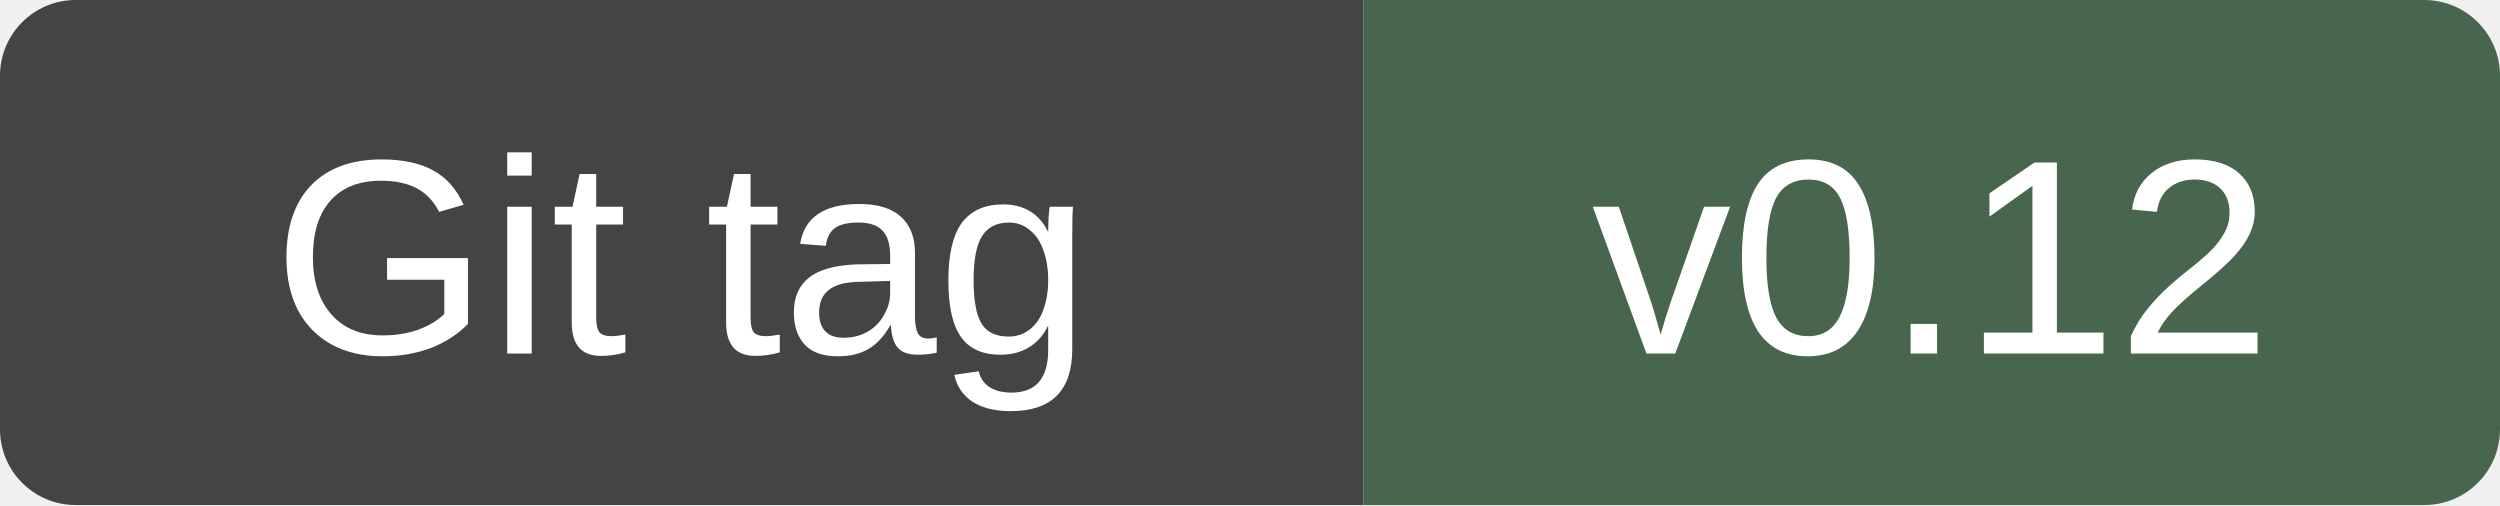
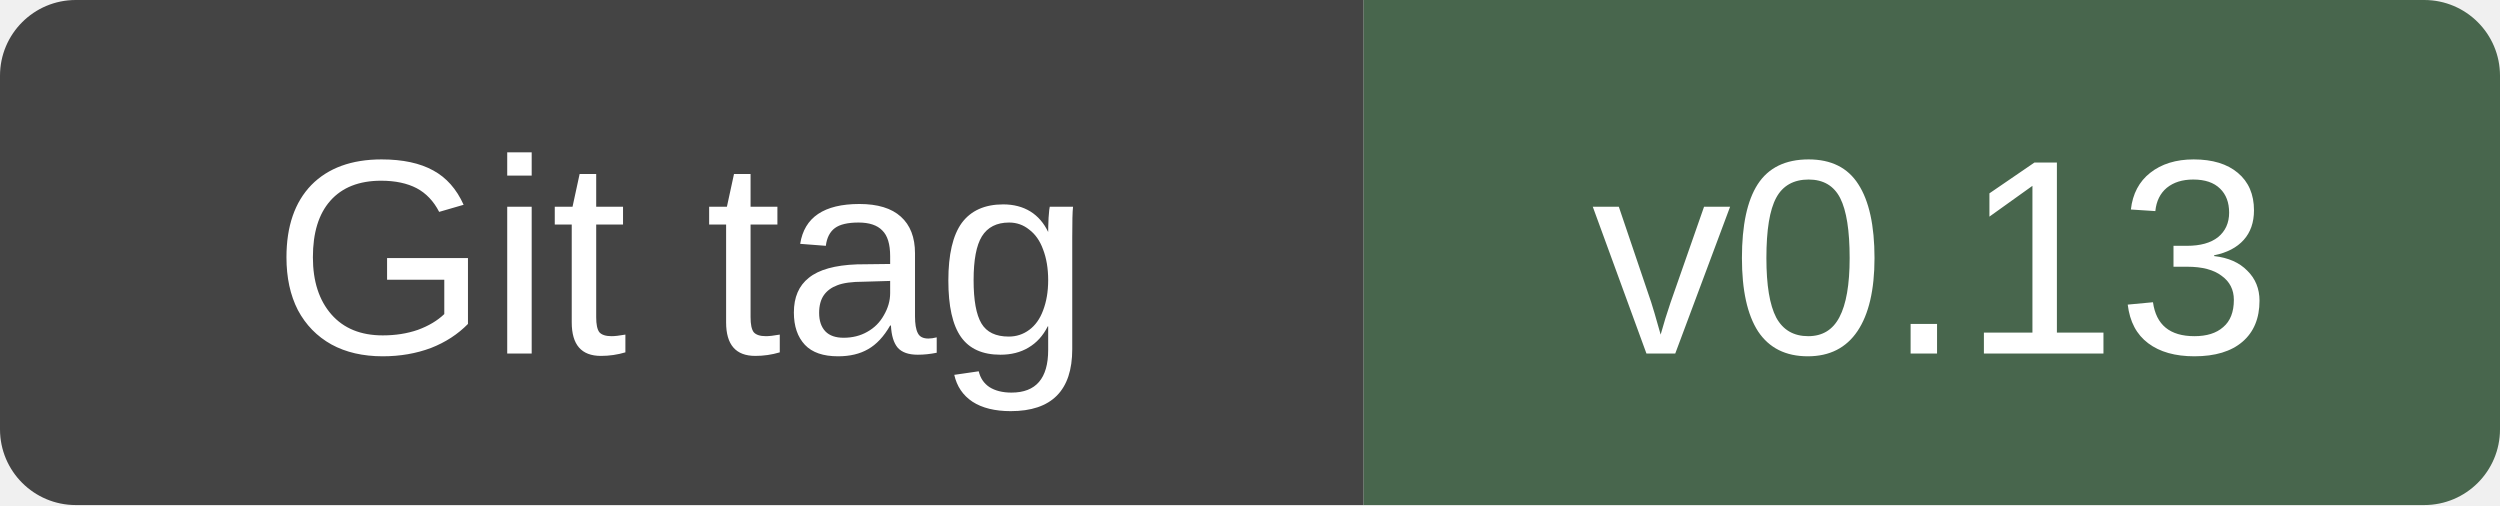
- <svg xmlns="http://www.w3.org/2000/svg" width="99" height="20" role="img" aria-label="Git tag: v0.12">
+ <svg xmlns="http://www.w3.org/2000/svg" width="99" height="20" role="img" aria-label="Git tag: v0.13">
  <clipPath id="clip">
    <rect width="99" height="20" rx="3" />
  </clipPath>
  <g clip-path="url(#clip)">
    <path fill="#444" d="M0 0h54v20H0z" />
    <path fill="#48664d" d="M54 0h45v20H54z" />
  </g>
  <g fill="#fff" text-anchor="middle" font-family="Verdana,Arial,sans-serif" font-size="11">
    <text x="27.0" y="14">Git tag</text>
-     <text x="76.5" y="14">v0.12</text>
+     <text x="76.5" y="14">v0.13</text>
  </g>
</svg>
